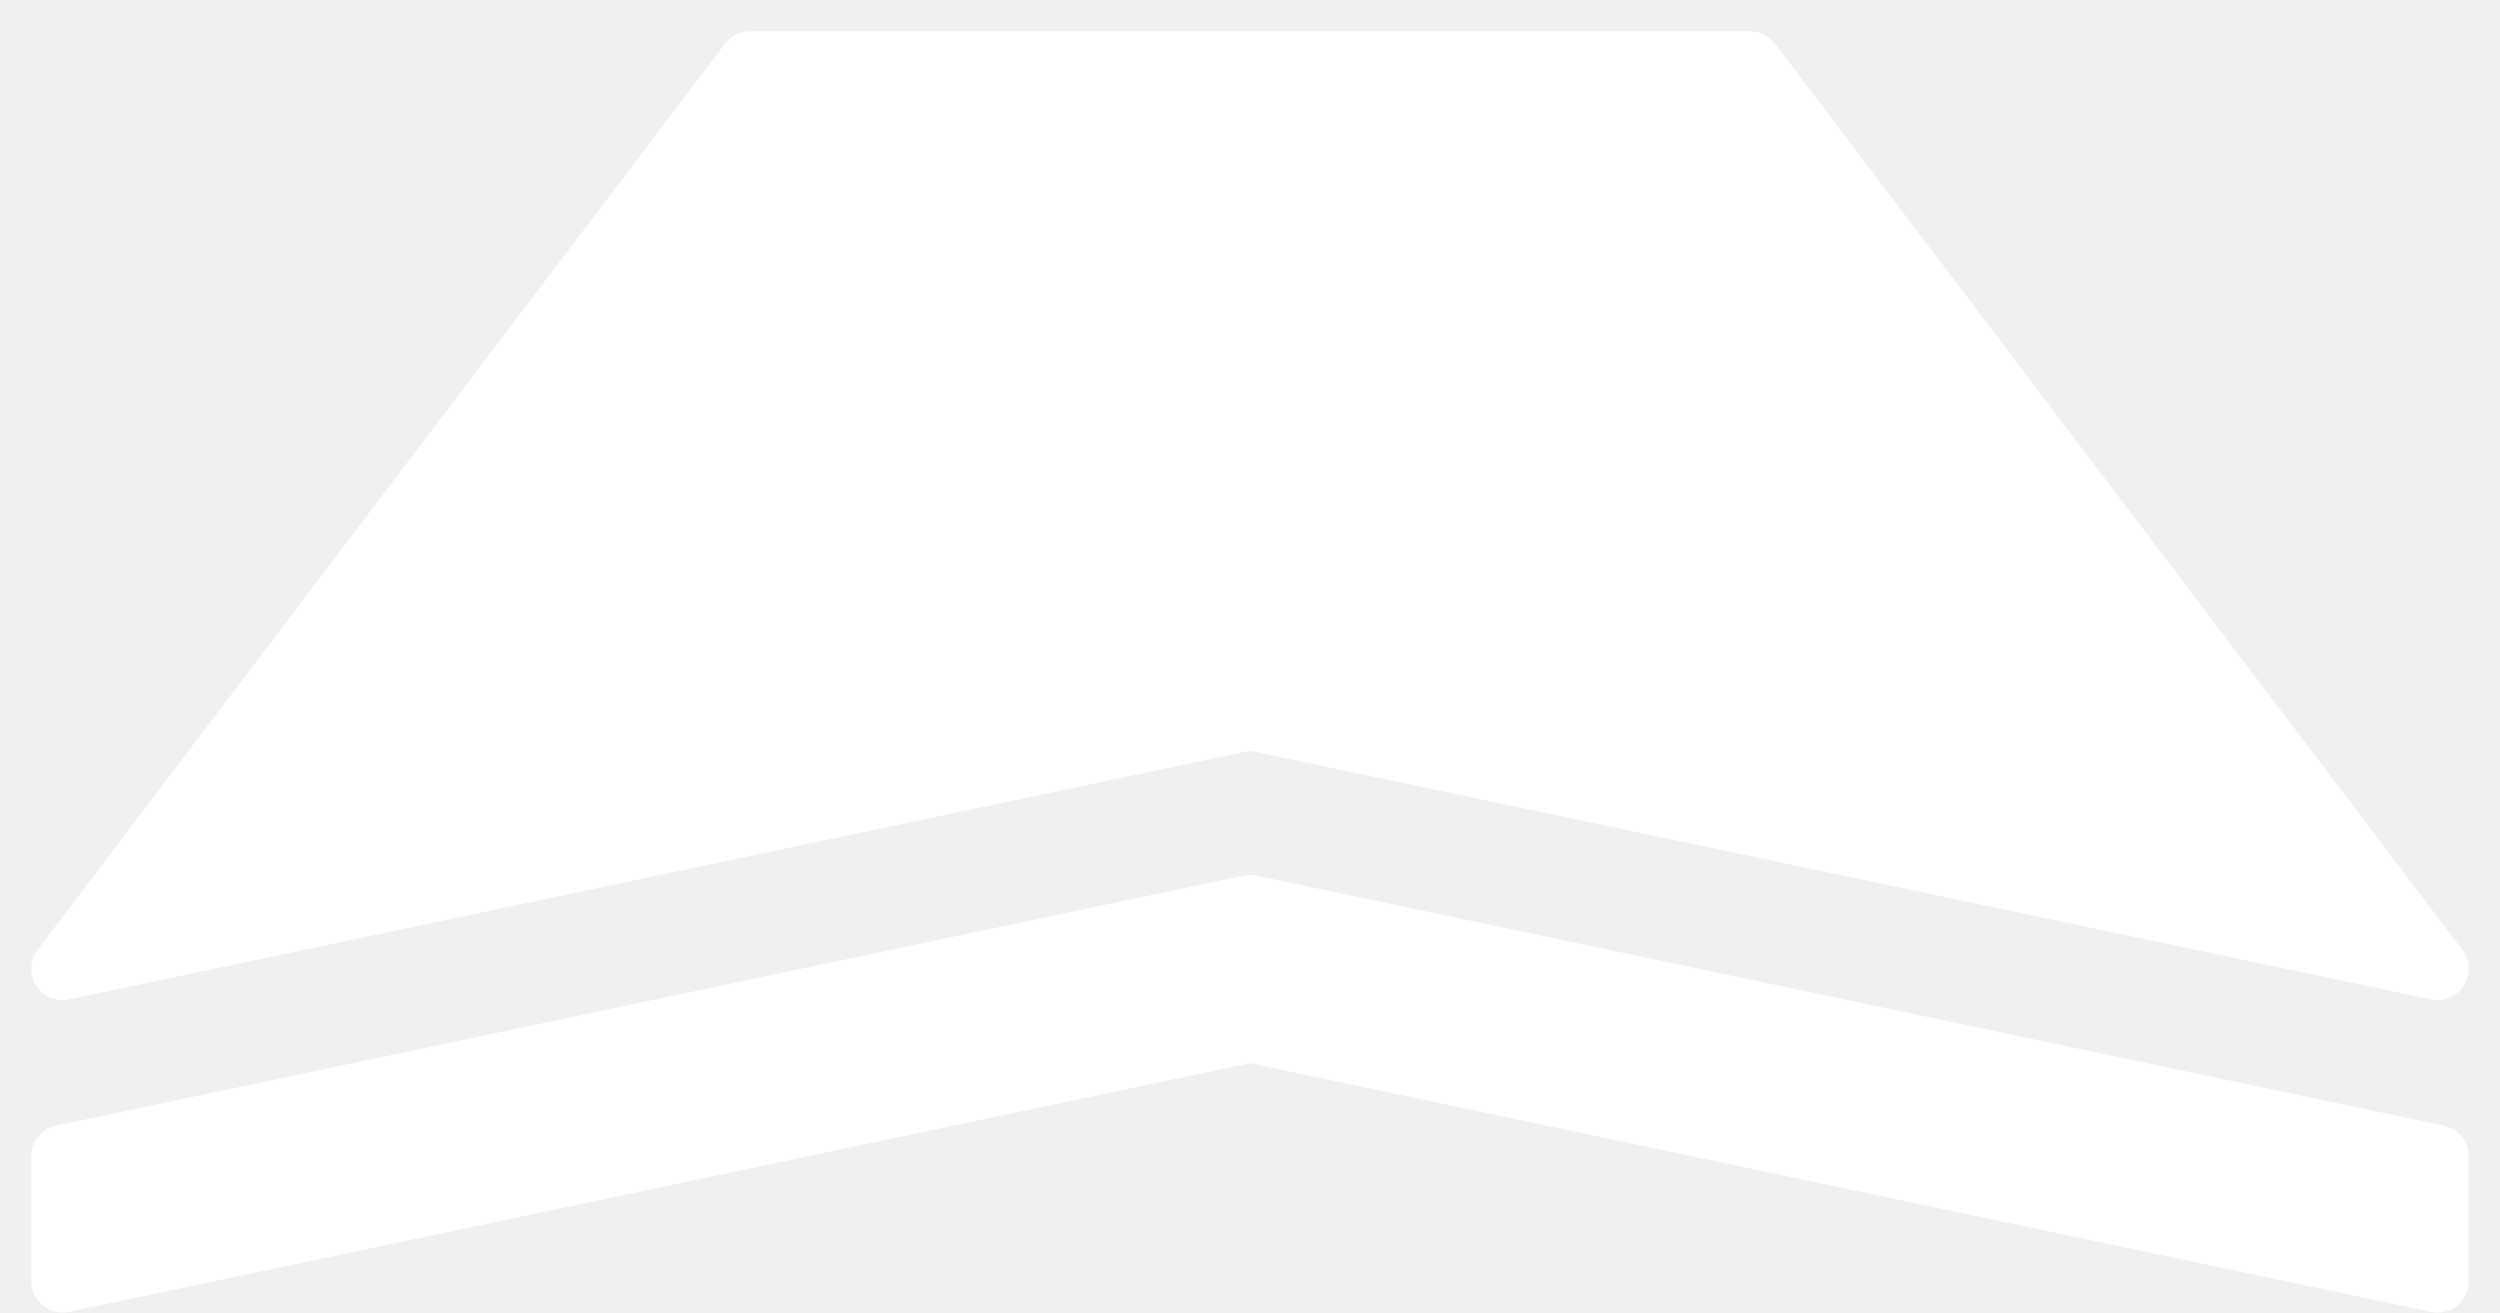
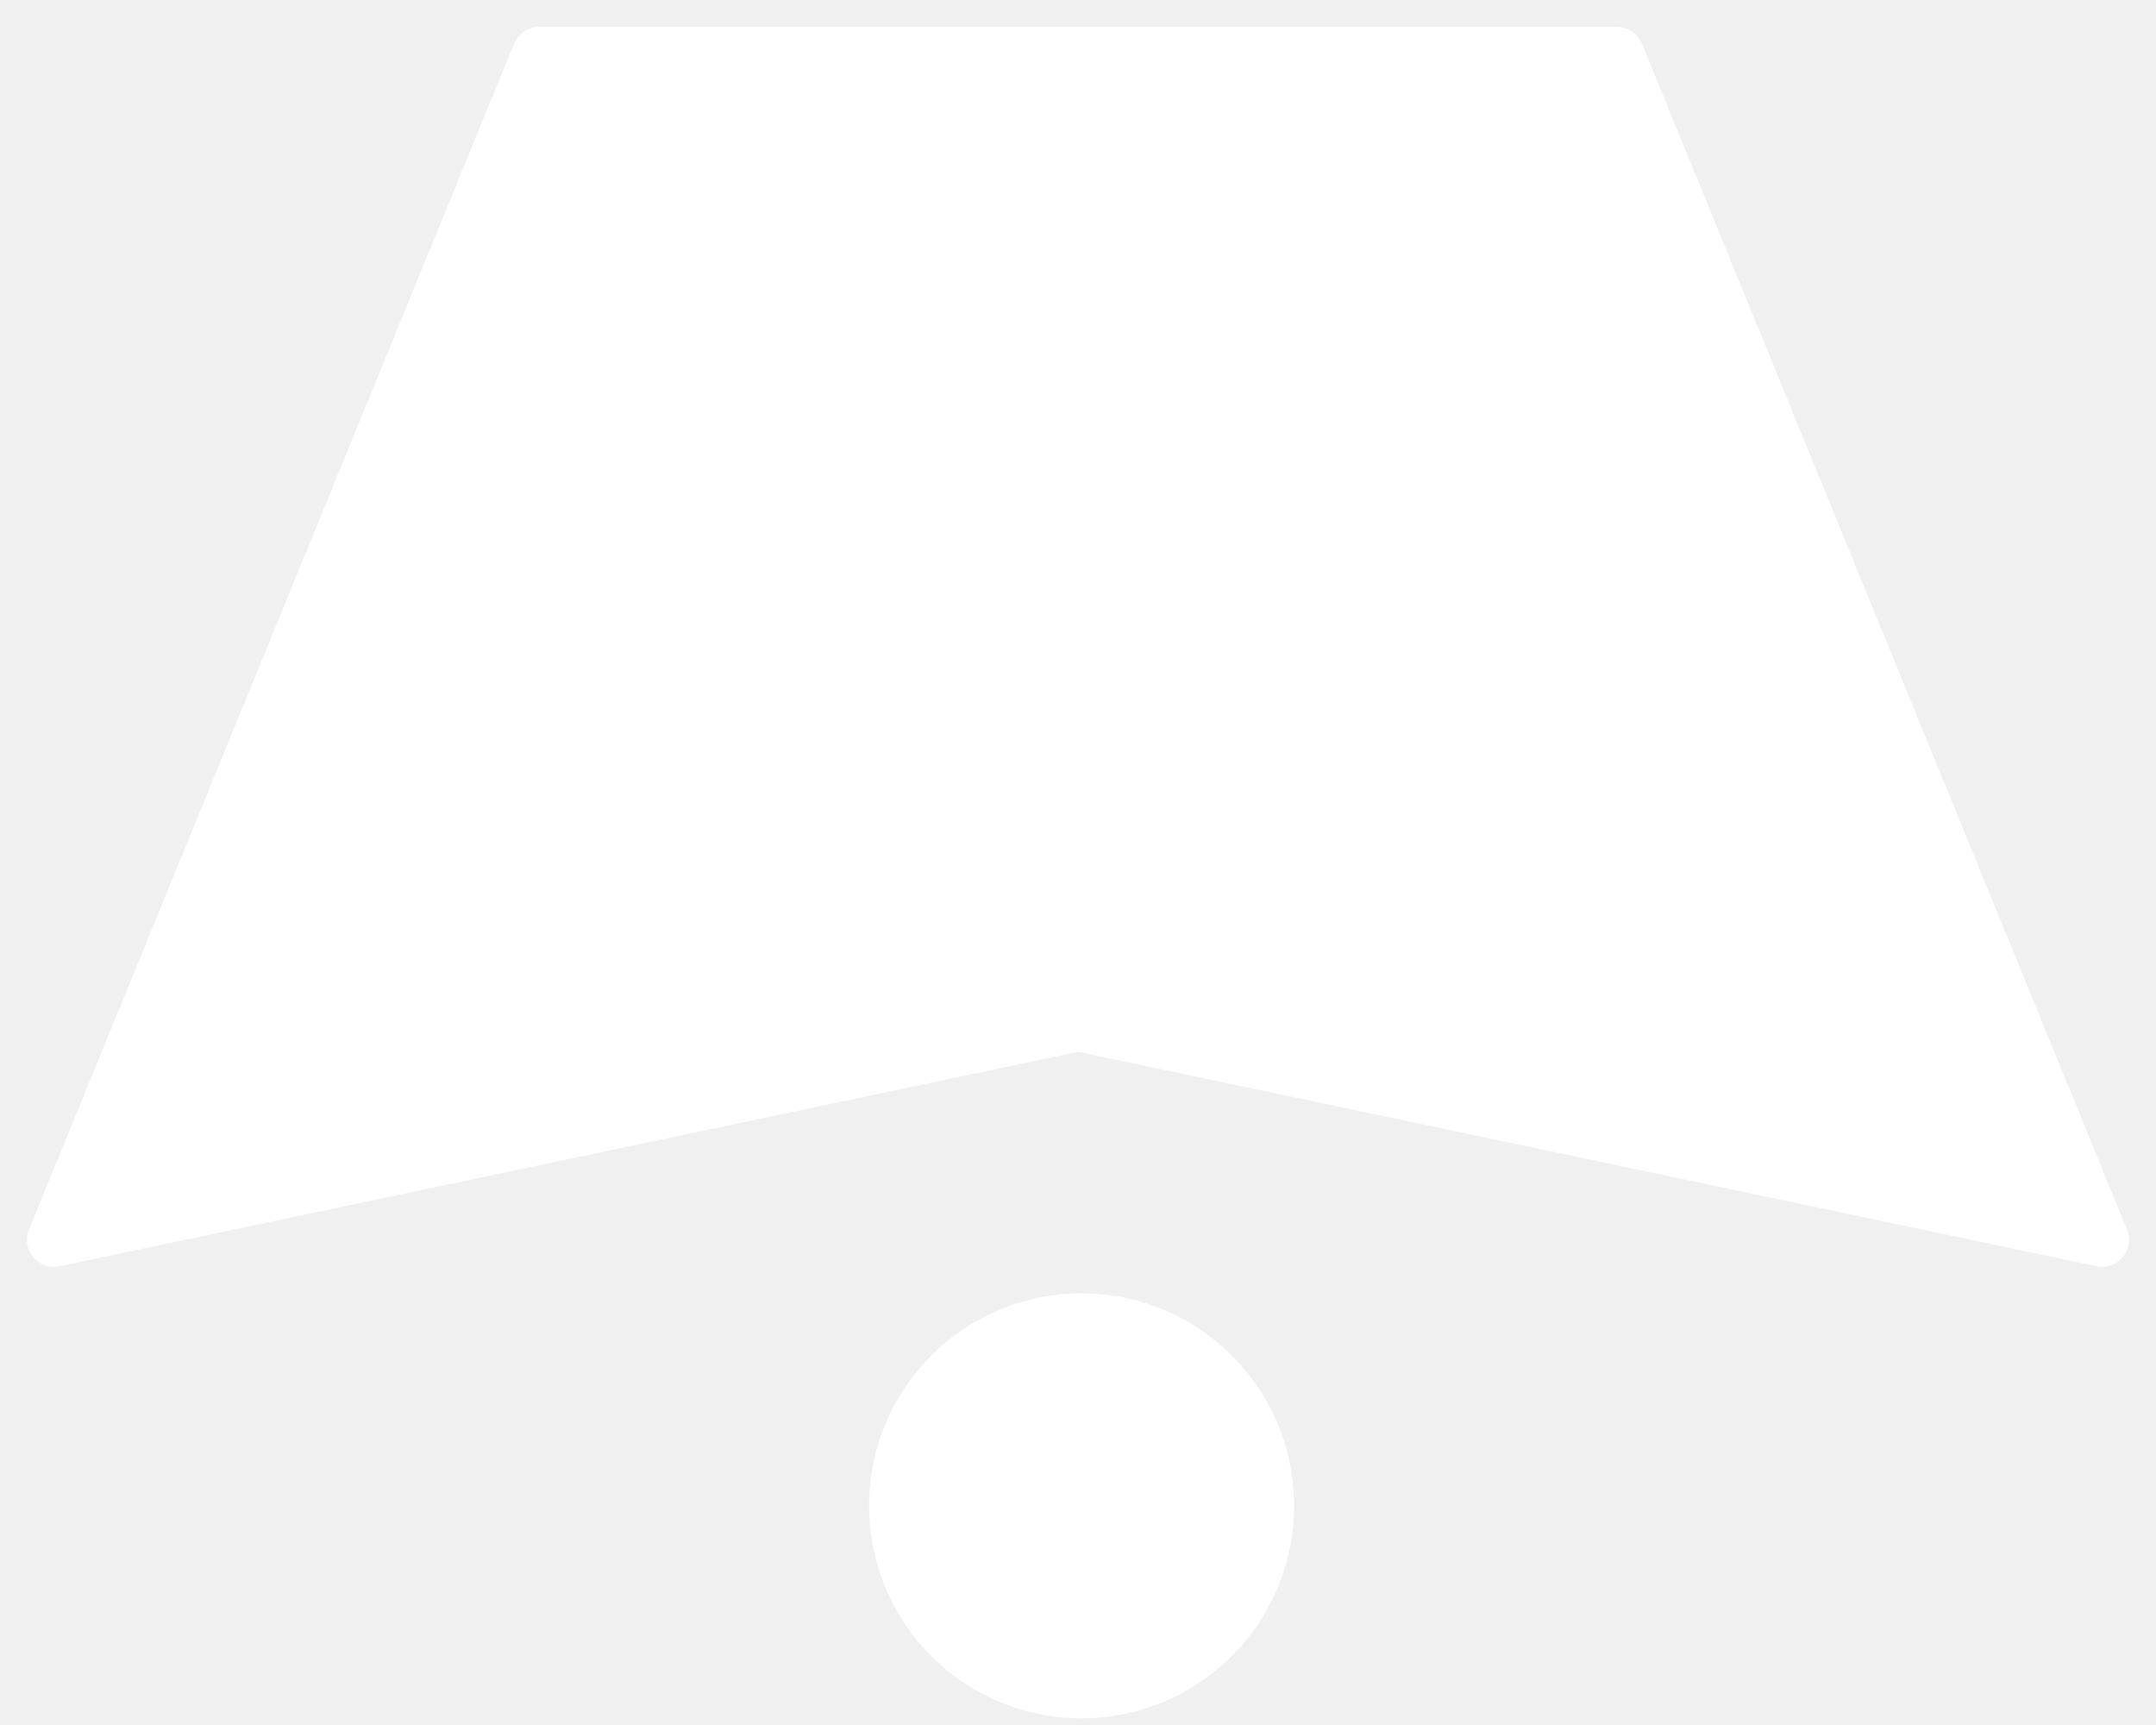
- <svg xmlns="http://www.w3.org/2000/svg" width="40" height="21" fill="none" viewBox="0 0 40 21">
-   <path fill="#fff" d="M1 15.5 12 1h16l11 14.5-19-4-19 4Z" />
-   <path fill="#fff" d="m20 14.5-19 4v2l19-4 19 4v-2l-19-4Z" />
-   <path stroke="#fff" stroke-linejoin="round" d="M1 15.5 12 1h16l11 14.5-19-4-19 4Z" />
-   <path stroke="#fff" stroke-linejoin="round" d="m20 14.5-19 4v2l19-4 19 4v-2l-19-4Z" />
+ <svg xmlns="http://www.w3.org/2000/svg" width="40" height="32" viewBox="0 0 40 32" fill="none">
+   <path d="M17.631 25.5C16.237 26.895 16.297 29.174 17.763 30.493C19.072 31.671 21.059 31.671 22.369 30.493C23.835 29.174 23.895 26.895 22.5 25.5C21.156 24.156 18.976 24.156 17.631 25.5Z" fill="#fff" />
+   <path d="M1 23L20 19L39 23L30 1H10L1 23Z" fill="#fff" />
+   <path d="M17.631 25.5C16.237 26.895 16.297 29.174 17.763 30.493C19.072 31.671 21.059 31.671 22.369 30.493C23.835 29.174 23.895 26.895 22.5 25.5C21.156 24.156 18.976 24.156 17.631 25.5Z" stroke="#fff" stroke-linejoin="round" />
+   <path d="M1 23L20 19L39 23L30 1H10L1 23Z" stroke="#fff" stroke-linejoin="round" />
</svg>
